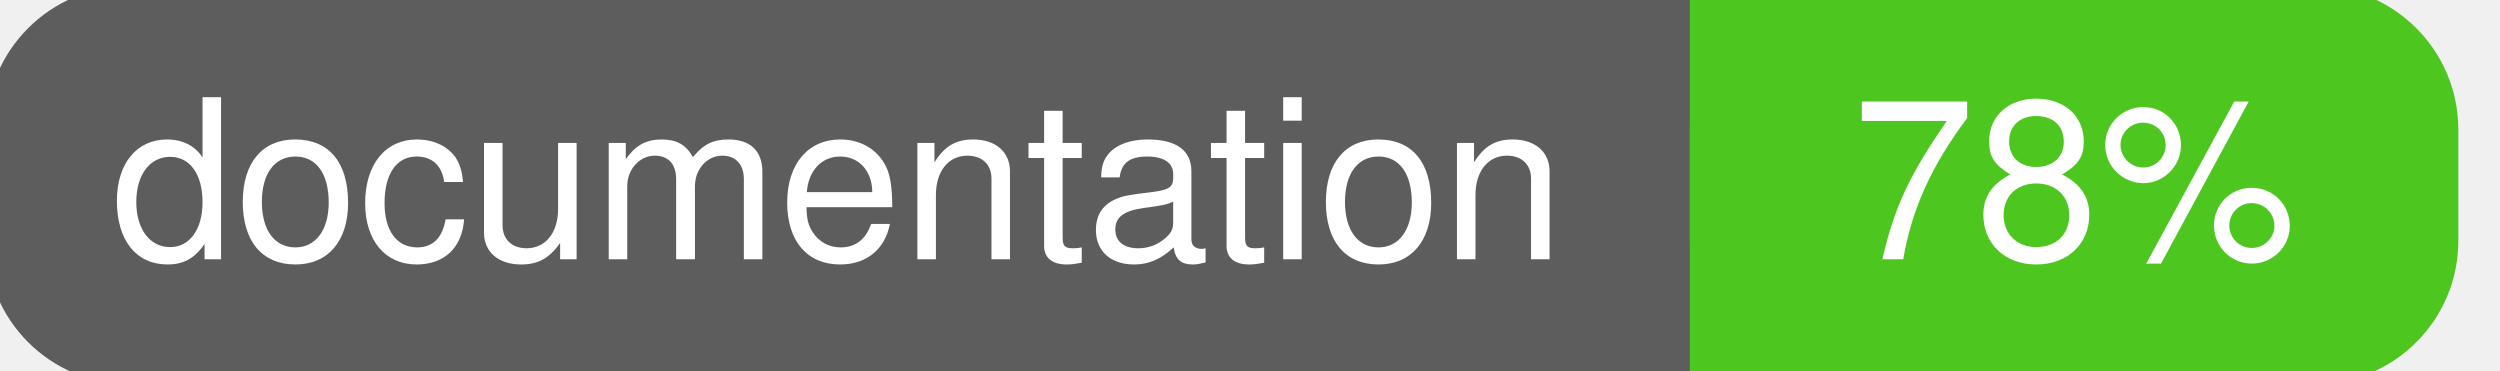
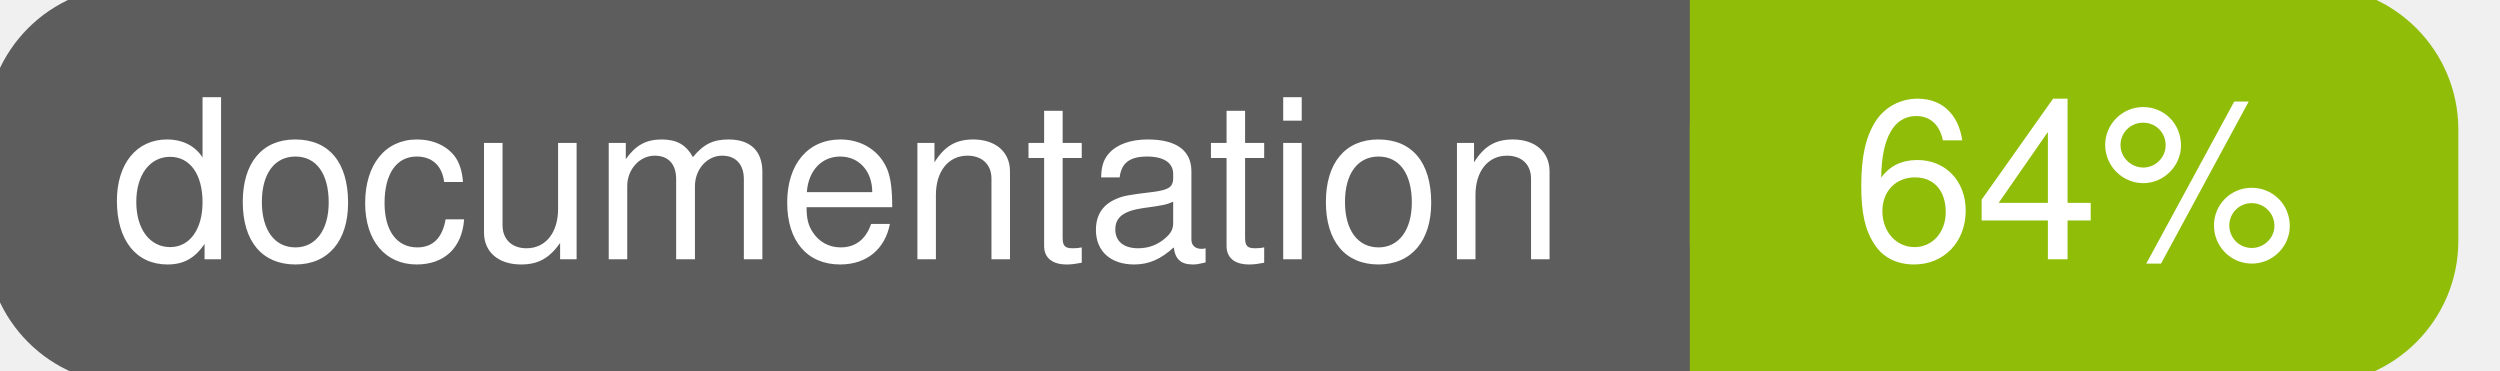
<svg xmlns="http://www.w3.org/2000/svg" width="135" height="20">
  <g>
    <rect id="svg_1" height="20" width="130" y="0" x="0" stroke-width="1.5" stroke="#5d5d5d" fill="#5d5d5d" rx="7" ry="7" />
-     <rect id="svg_2" height="20" width="40" y="0" x="92" stroke-width="1.5" stroke="#4dc71f" fill="#4dc71f" rx="7" ry="7" />
-     <rect id="svg_3" height="20" width="22" y="0" x="92" stroke-width="1.5" stroke="#4dc71f" fill="#4dc71f" />
+     <rect id="svg_2" height="20" width="40" y="0" x="92" stroke-width="1.5" stroke="#8fbd08" fill="#8fbd08" rx="7" ry="7" />
+     <rect id="svg_3" height="20" width="22" y="0" x="92" stroke-width="1.5" stroke="#8fbd08" fill="#8fbd08" />
    <text xml:space="preserve" text-anchor="start" font-family="Helvetica, Arial, sans-serif" font-size="12" id="svg_4" y="14" x="6" stroke-width="0" stroke="#5d5d5d" fill="#ffffff">documentation</text>
-     <text xml:space="preserve" text-anchor="middle" font-family="Helvetica, Arial, sans-serif" font-size="12" id="svg_5" y="14" x="112" stroke-width="0" stroke="#5d5d5d" fill="#ffffff" style="text-anchor: middle">78%</text>
+     <text xml:space="preserve" text-anchor="middle" font-family="Helvetica, Arial, sans-serif" font-size="12" id="svg_5" y="14" x="112" stroke-width="0" stroke="#5d5d5d" fill="#ffffff" style="text-anchor: middle">64%</text>
  </g>
</svg>
